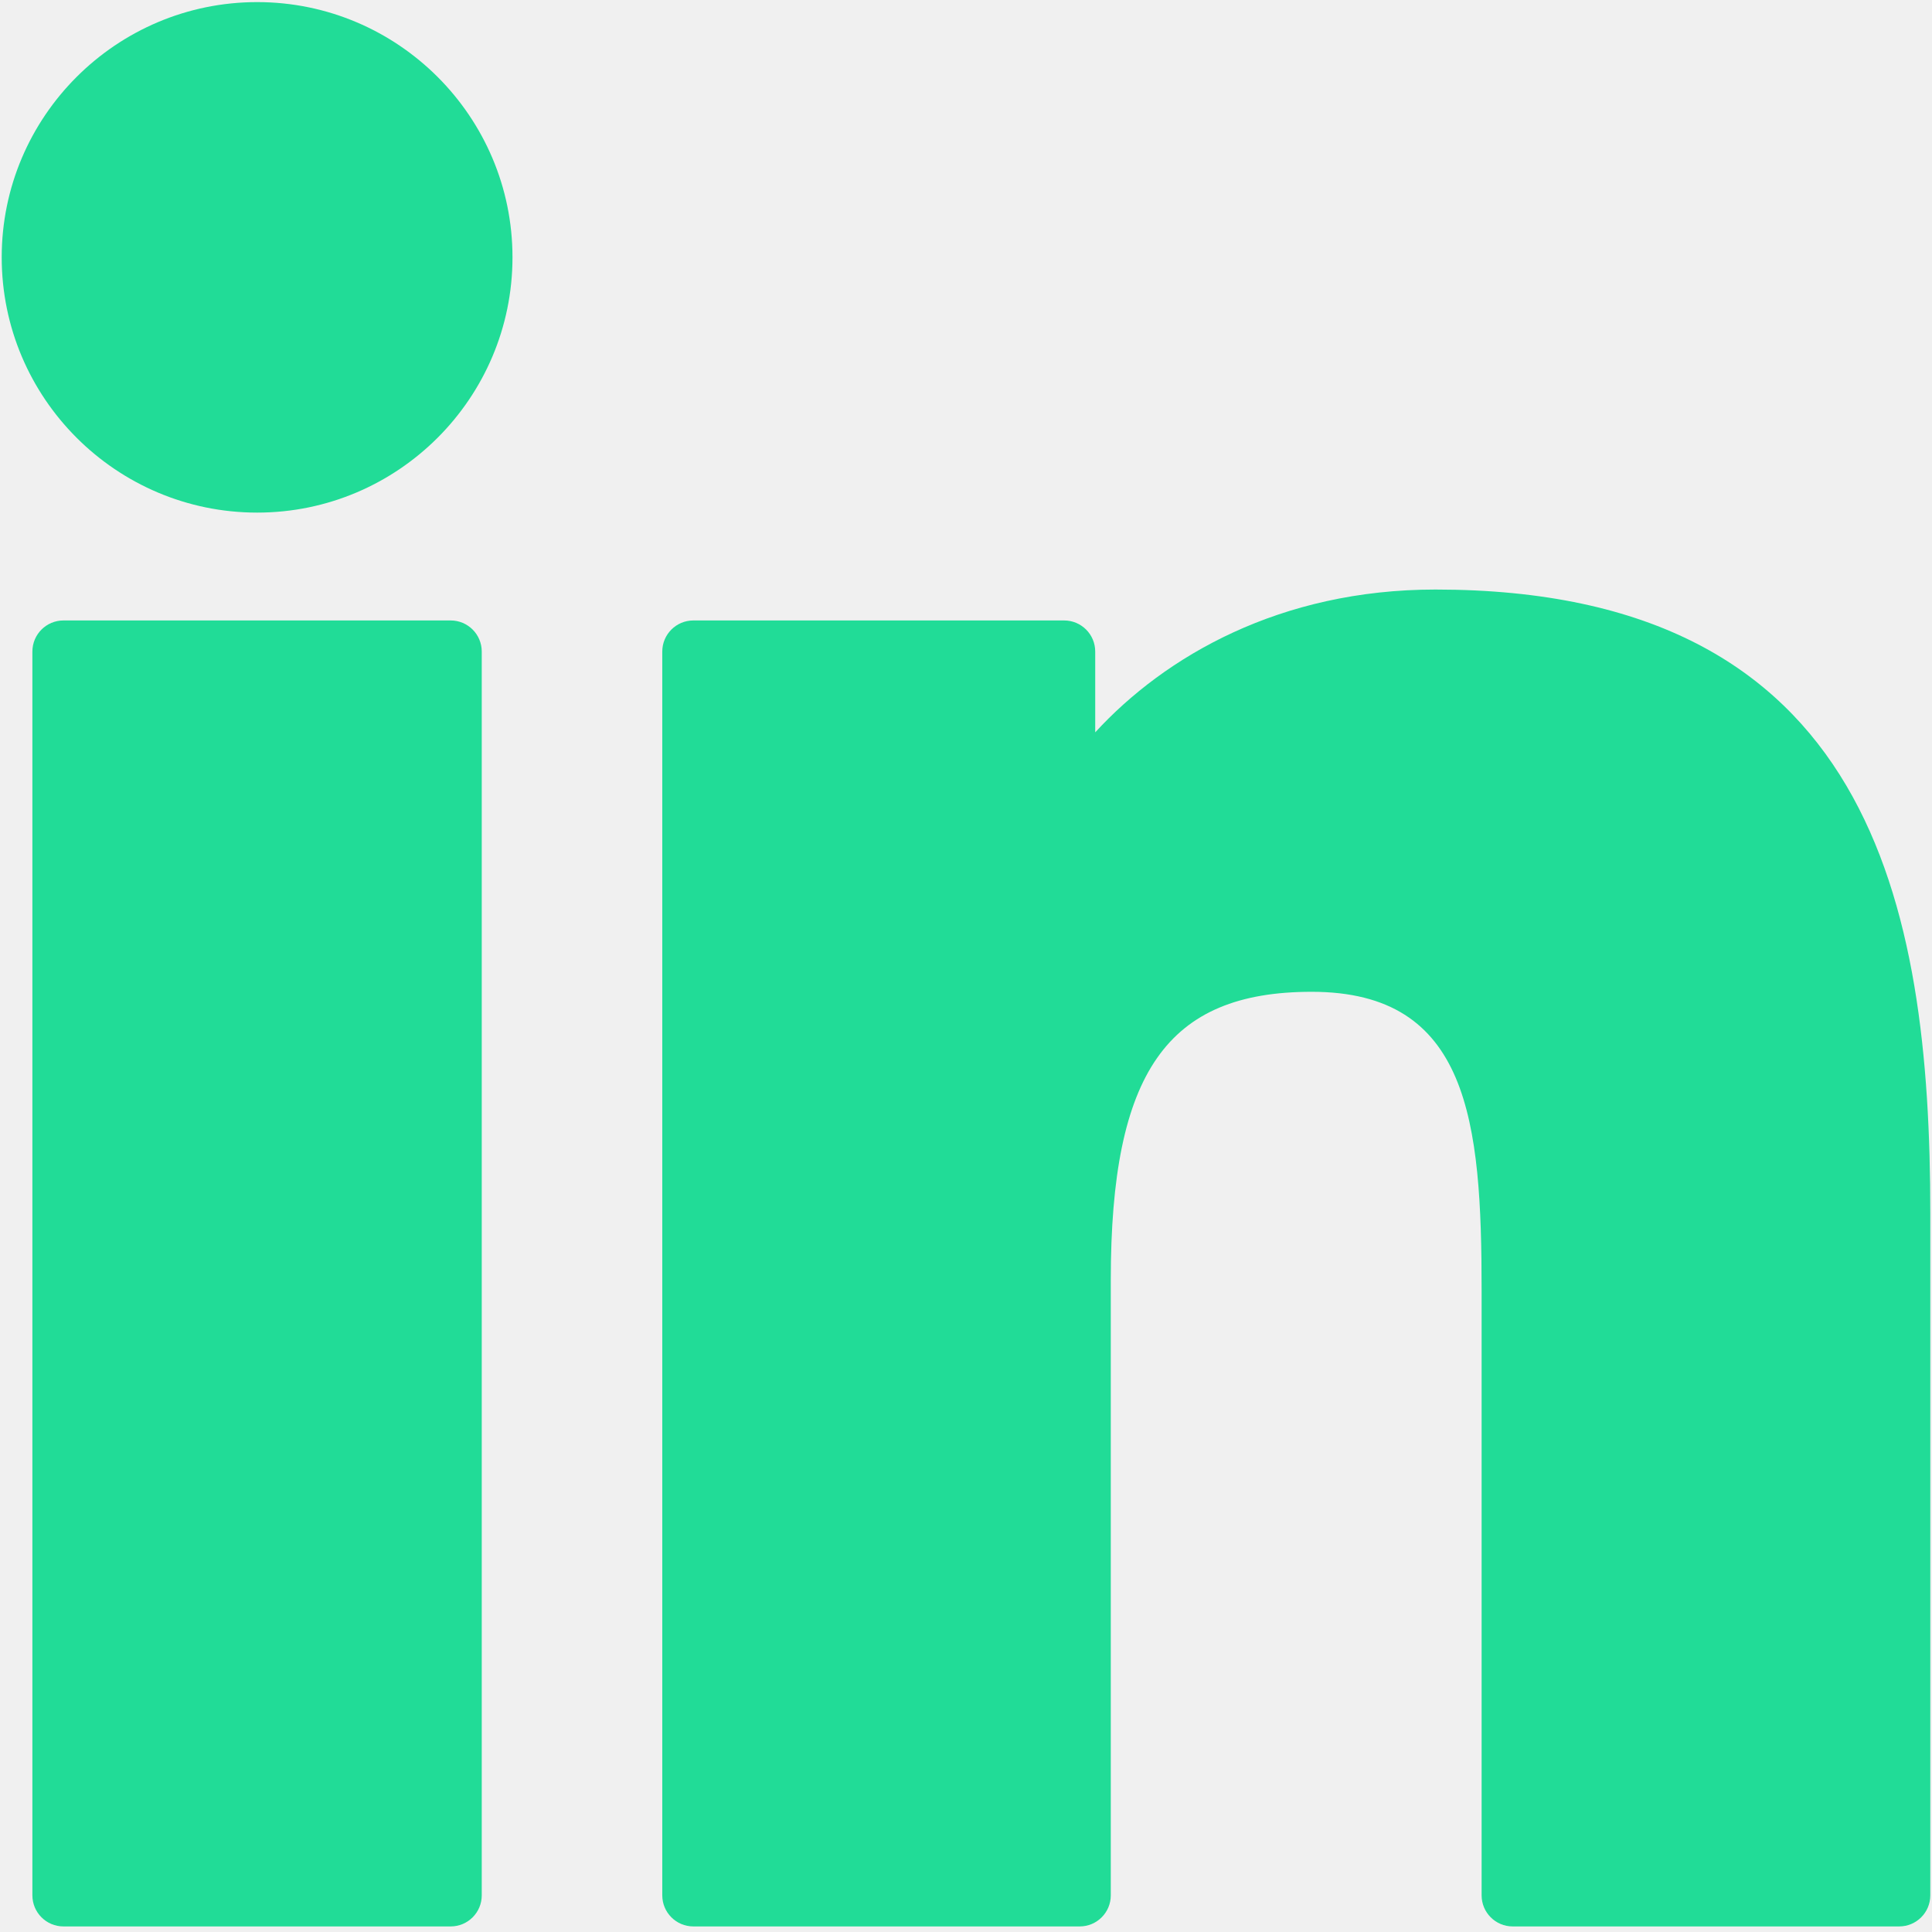
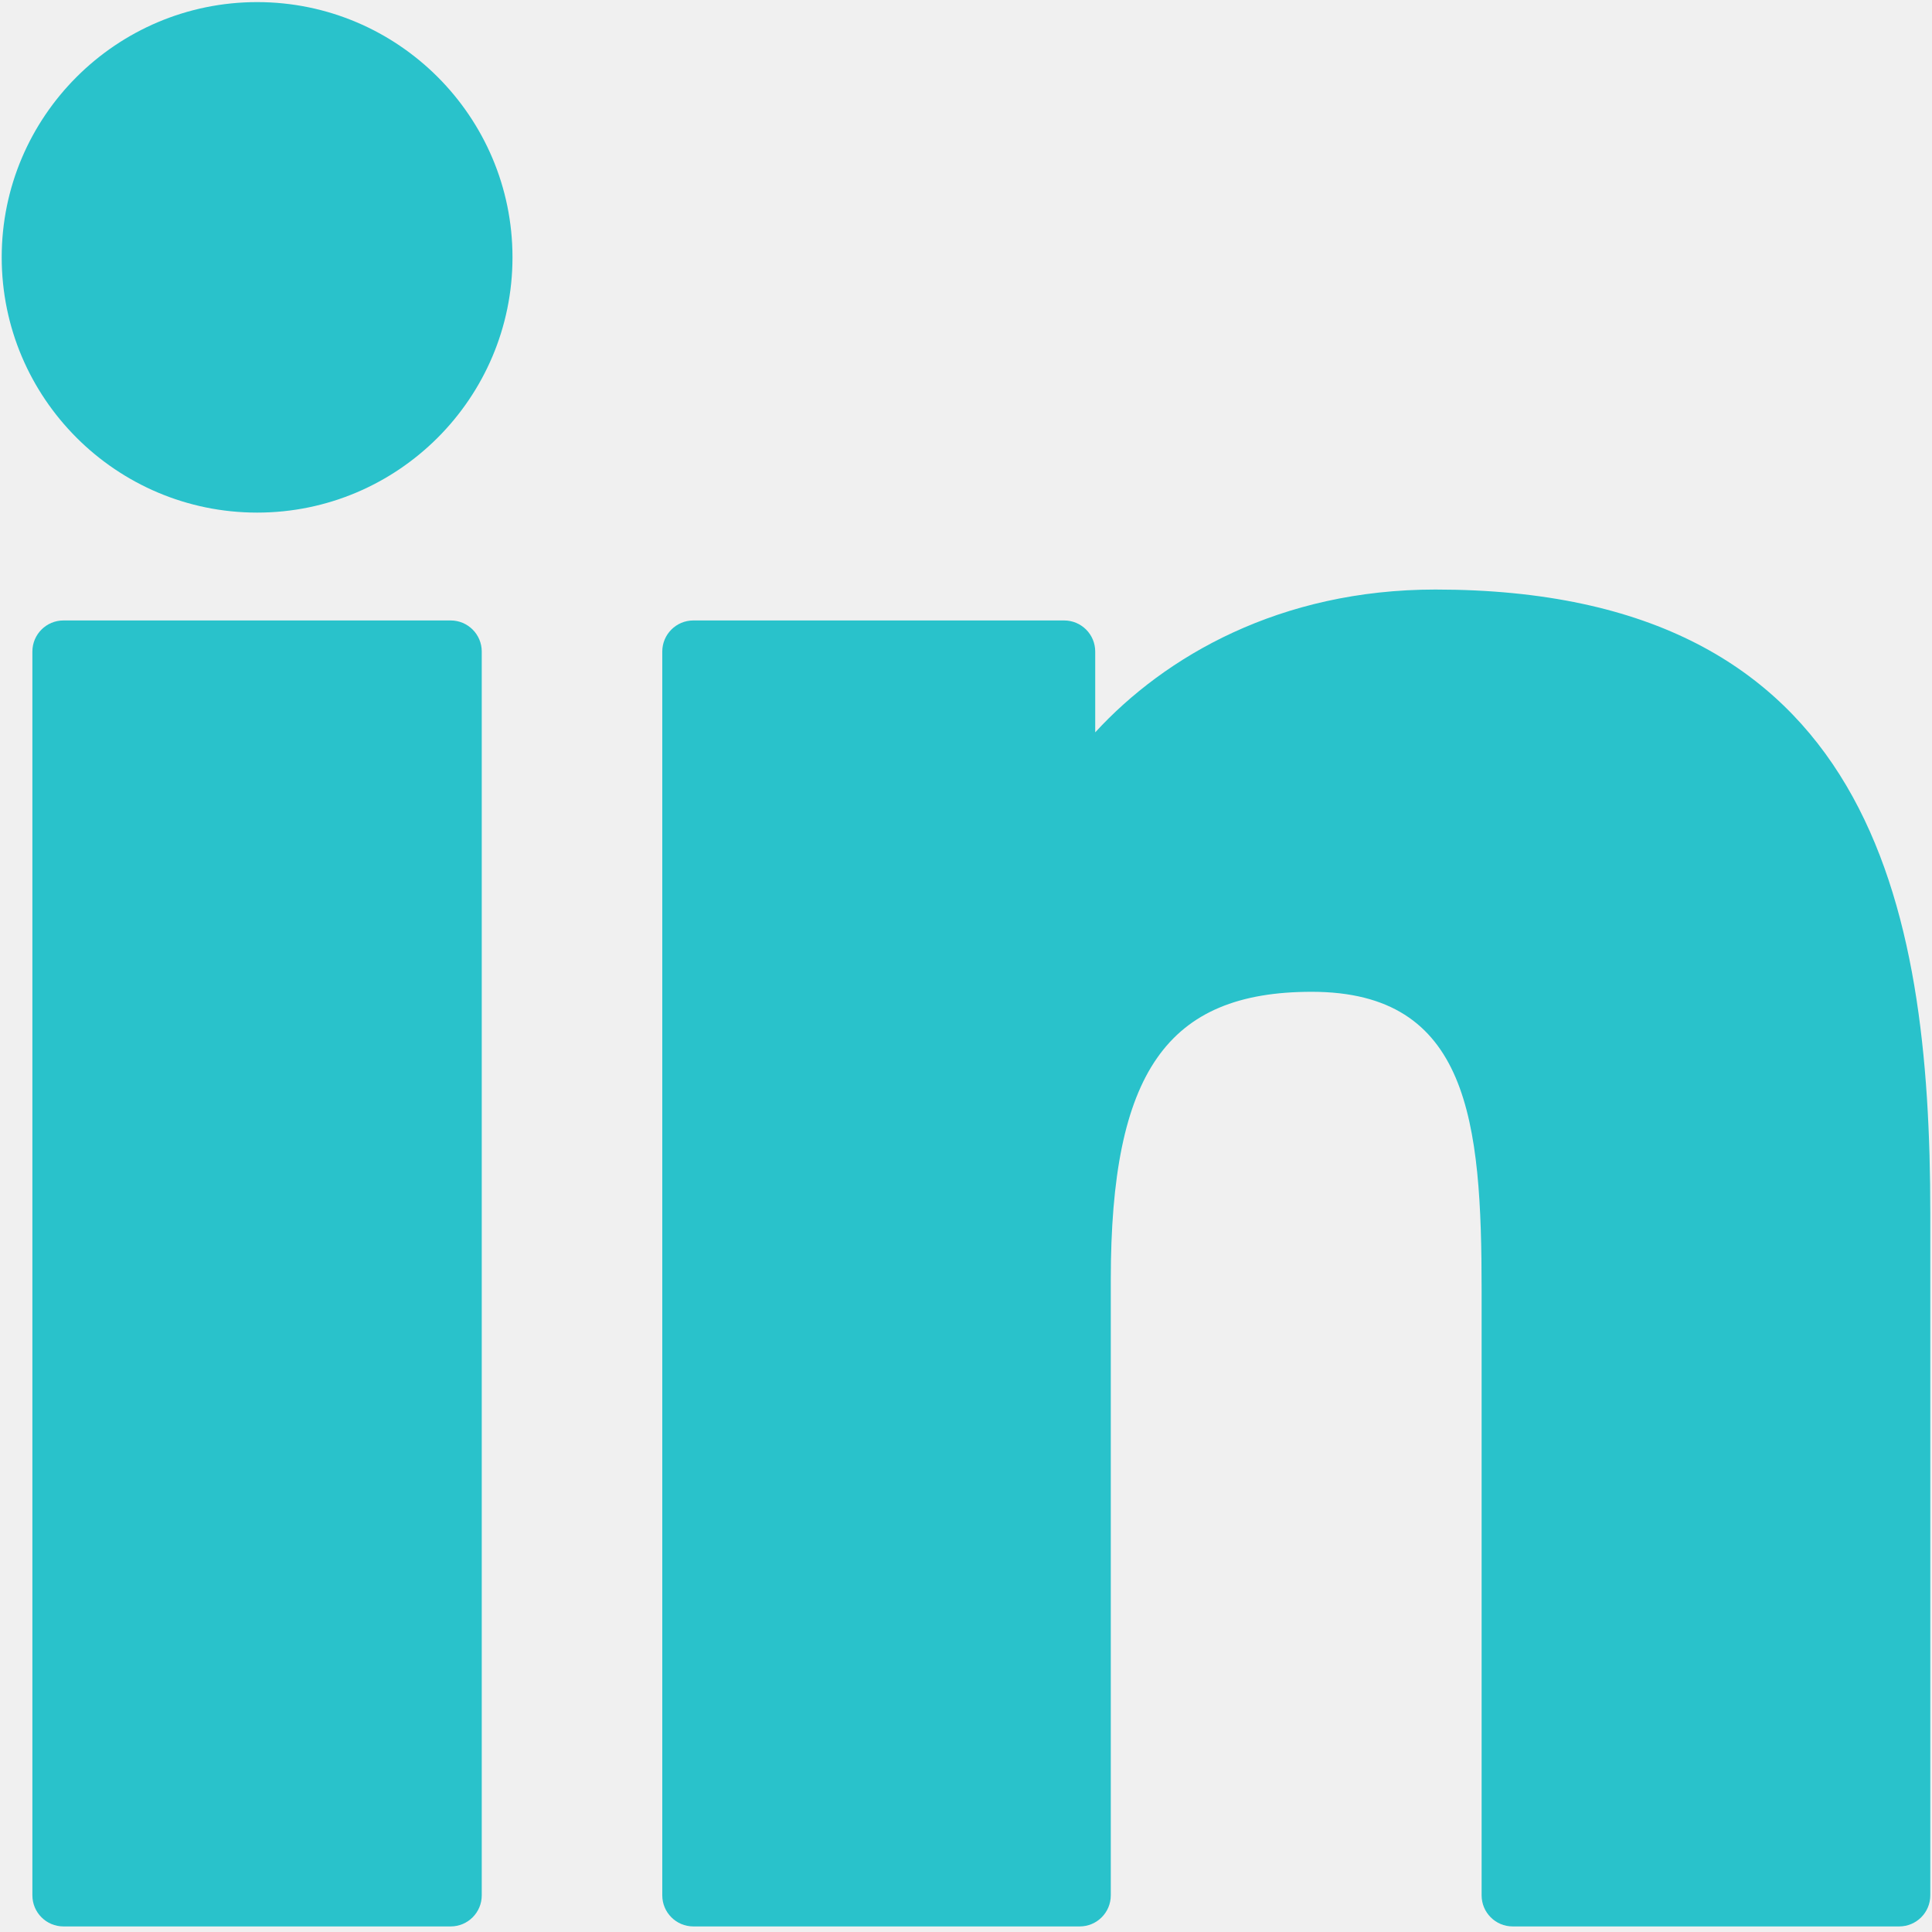
<svg xmlns="http://www.w3.org/2000/svg" width="34" height="34" viewBox="0 0 34 34" fill="none">
  <g clip-path="url(#clip0_1_430)">
-     <path d="M7.931 10.919H1.117C0.815 10.919 0.57 11.164 0.57 11.466V33.355C0.57 33.657 0.815 33.902 1.117 33.902H7.931C8.233 33.902 8.478 33.657 8.478 33.355V11.466C8.478 11.164 8.233 10.919 7.931 10.919Z" fill="#21DC97" />
-     <path d="M4.526 0.037C2.047 0.037 0.03 2.052 0.03 4.528C0.03 7.006 2.047 9.021 4.526 9.021C7.003 9.021 9.019 7.006 9.019 4.528C9.019 2.052 7.003 0.037 4.526 0.037Z" fill="#21DC97" />
-     <path d="M25.261 10.375C22.524 10.375 20.502 11.551 19.274 12.888V11.466C19.274 11.164 19.029 10.919 18.727 10.919H12.202C11.9 10.919 11.655 11.164 11.655 11.466V33.355C11.655 33.657 11.9 33.902 12.202 33.902H19.001C19.303 33.902 19.548 33.657 19.548 33.355V22.525C19.548 18.875 20.539 17.454 23.083 17.454C25.854 17.454 26.074 19.733 26.074 22.713V33.355C26.074 33.657 26.319 33.902 26.621 33.902H33.422C33.725 33.902 33.97 33.657 33.97 33.355V21.348C33.97 15.922 32.935 10.375 25.261 10.375Z" fill="#21DC97" />
+     <path d="M7.931 10.919H1.117C0.815 10.919 0.57 11.164 0.57 11.466V33.355C0.57 33.657 0.815 33.902 1.117 33.902H7.931C8.233 33.902 8.478 33.657 8.478 33.355V11.466C8.478 11.164 8.233 10.919 7.931 10.919Z" fill="#29C2CB" />
+     <path d="M4.526 0.037C2.047 0.037 0.03 2.052 0.03 4.528C0.03 7.006 2.047 9.021 4.526 9.021C7.003 9.021 9.019 7.006 9.019 4.528C9.019 2.052 7.003 0.037 4.526 0.037Z" fill="#29C2CB" />
+     <path d="M25.261 10.375C22.524 10.375 20.502 11.551 19.274 12.888V11.466C19.274 11.164 19.029 10.919 18.727 10.919H12.202C11.9 10.919 11.655 11.164 11.655 11.466V33.355C11.655 33.657 11.9 33.902 12.202 33.902H19.001C19.303 33.902 19.548 33.657 19.548 33.355V22.525C19.548 18.875 20.539 17.454 23.083 17.454C25.854 17.454 26.074 19.733 26.074 22.713V33.355C26.074 33.657 26.319 33.902 26.621 33.902H33.422C33.725 33.902 33.97 33.657 33.97 33.355V21.348C33.97 15.922 32.935 10.375 25.261 10.375Z" fill="#29C2CB" />
  </g>
  <defs>
    <clipPath id="clip0_1_430">
      <rect width="33.939" height="33.939" fill="white" transform="translate(0.030304)" />
    </clipPath>
  </defs>
</svg>
